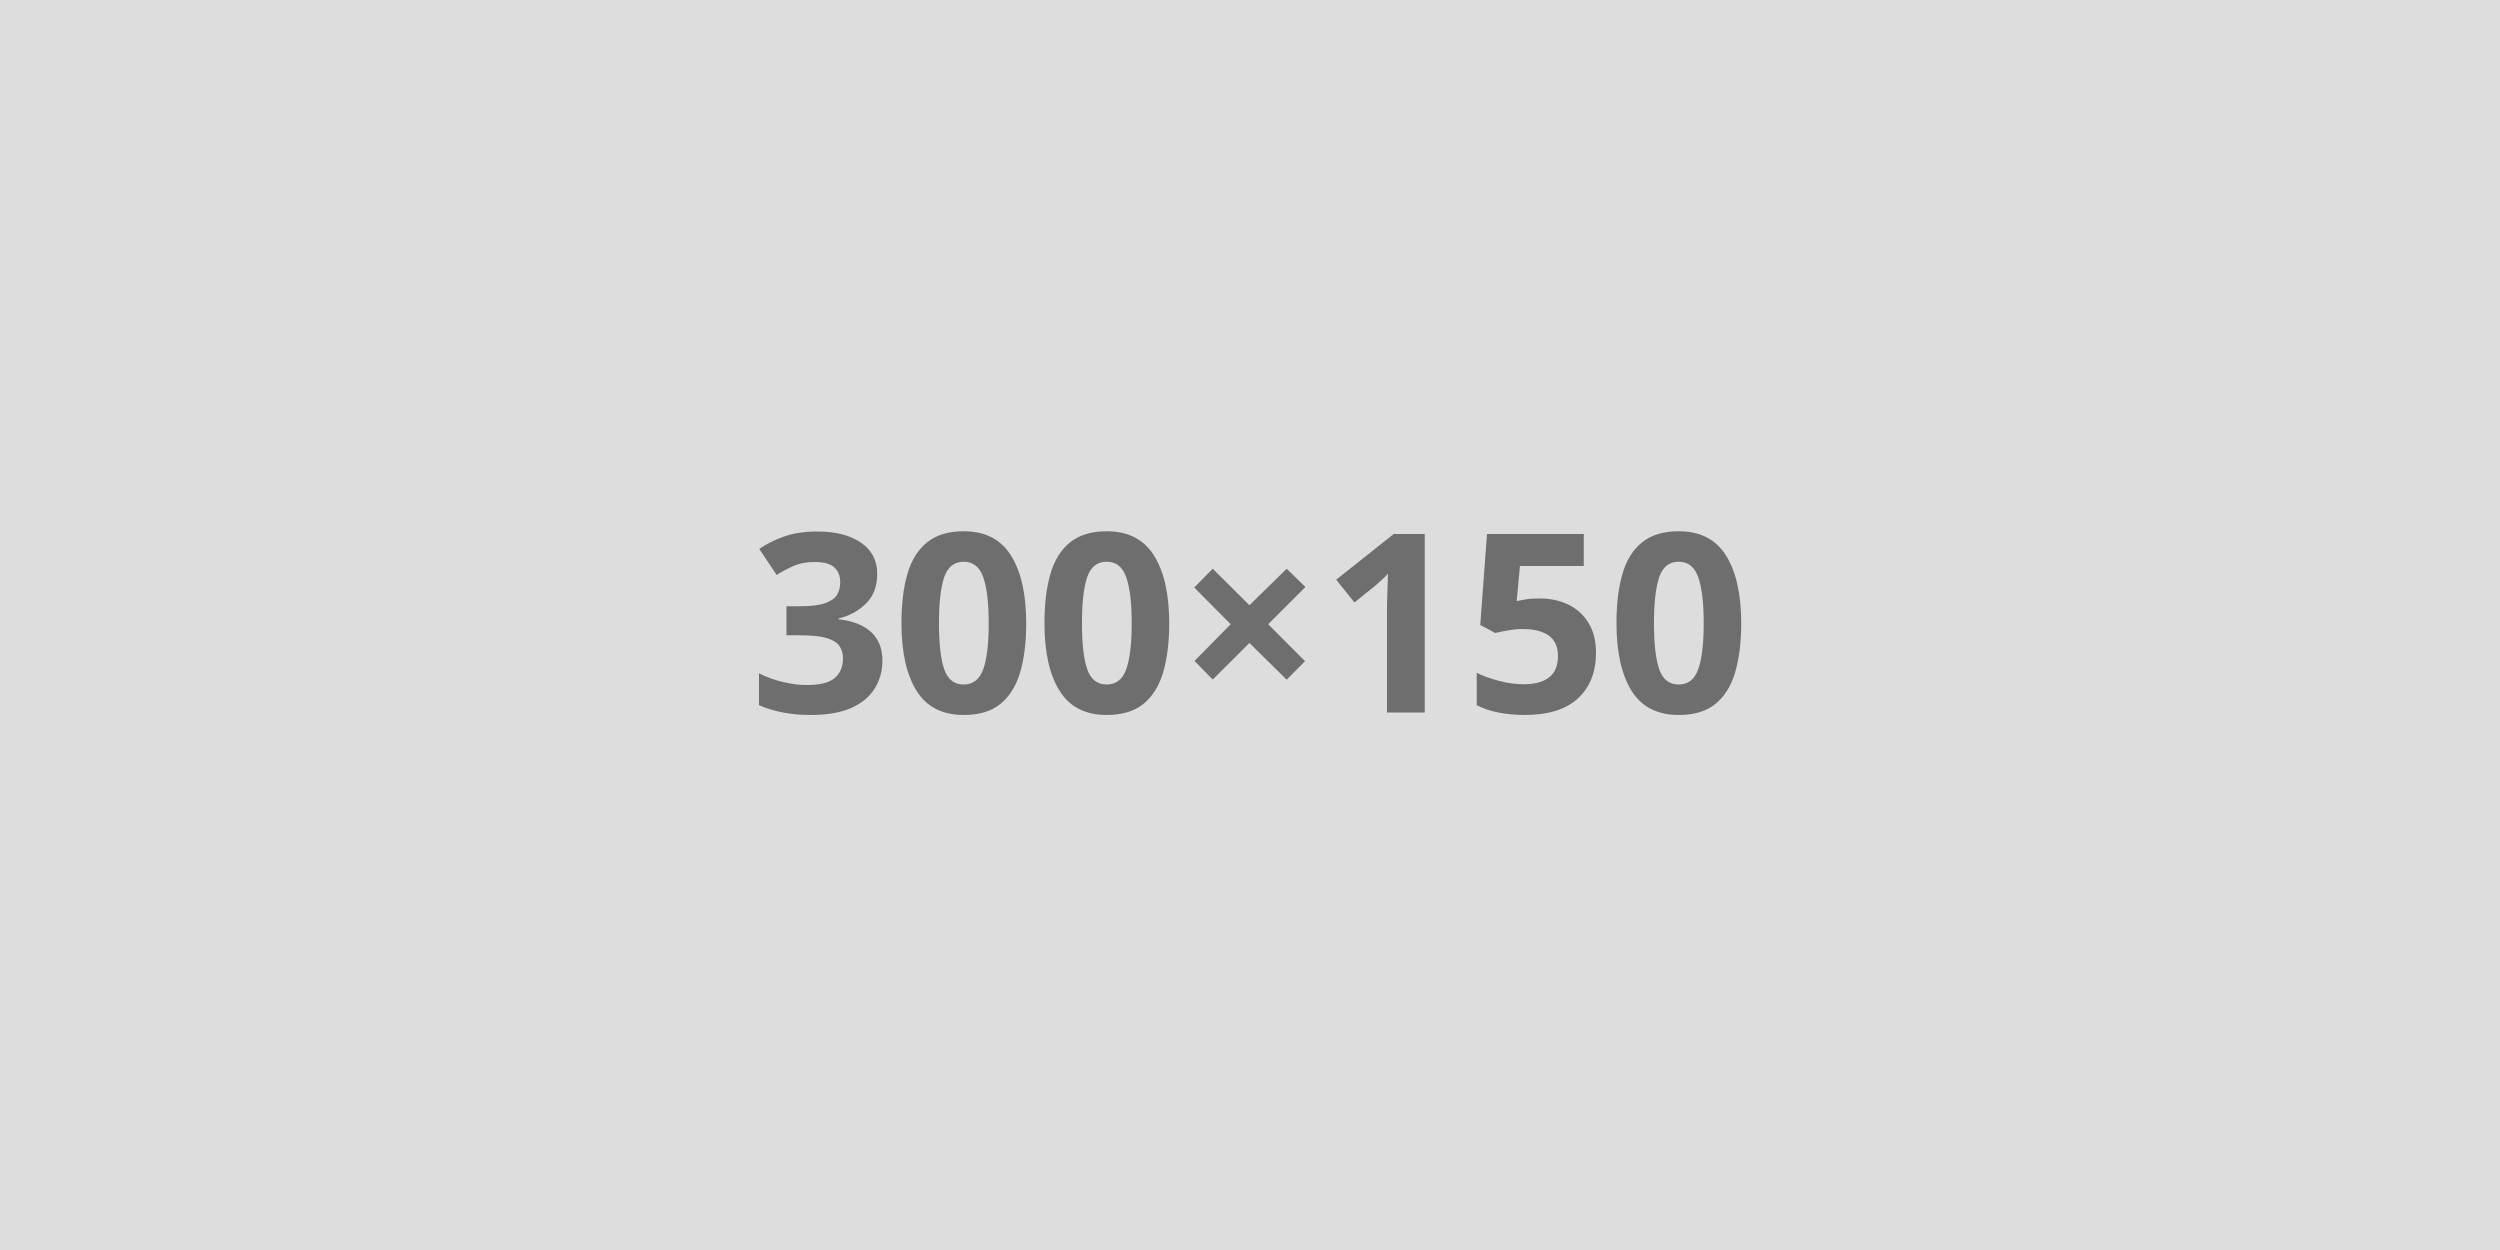
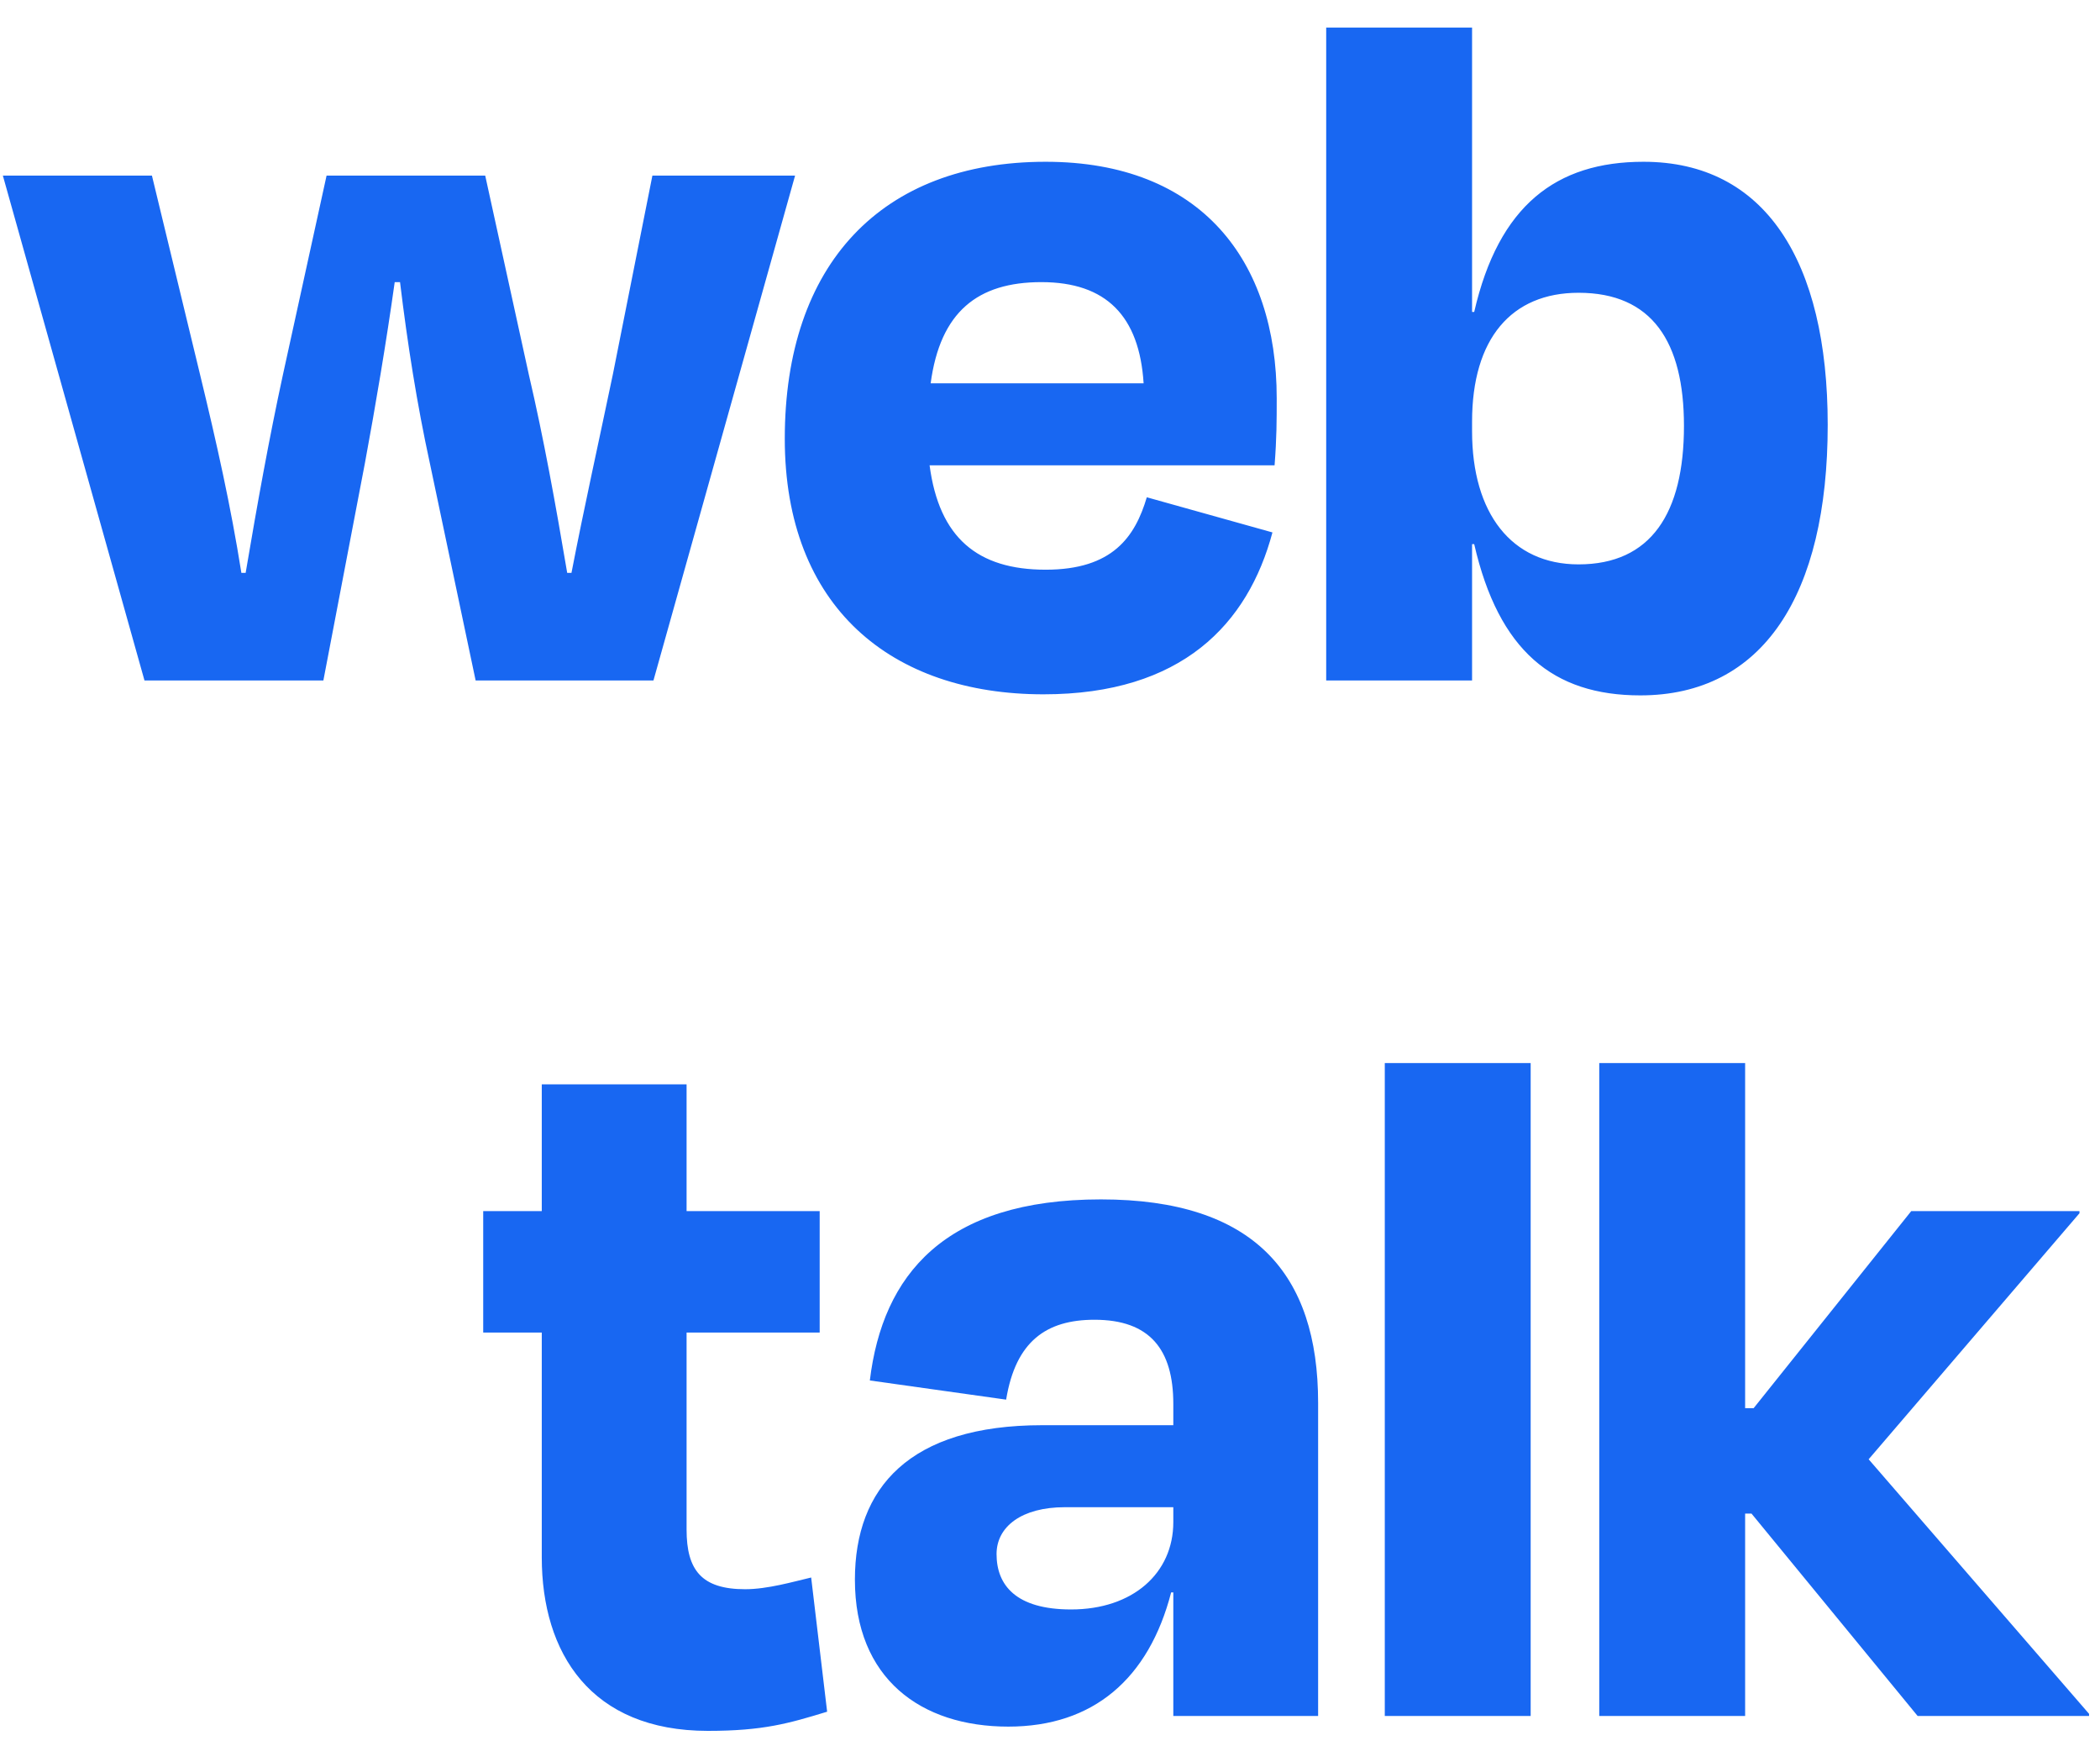
- <svg xmlns="http://www.w3.org/2000/svg" width="300" height="150" viewBox="0 0 300 150">
-   <rect fill="#ddd" width="300" height="150" />
-   <text fill="rgba(0,0,0,0.5)" font-family="sans-serif" font-size="30" dy="10.5" font-weight="bold" x="50%" y="50%" text-anchor="middle">300×150</text>
+ <svg xmlns="http://www.w3.org/2000/svg" width="71" height="59" viewBox="0 0 71 59" fill="none">
+   <path d="M16.405 5.936H11.041L9.565 12.668C9.097 14.828 8.701 17.024 8.305 19.364H8.161C7.801 17.096 7.333 15.008 6.757 12.632L5.137 5.936H0.097L4.885 23H10.933L12.337 15.656C12.697 13.712 13.057 11.588 13.345 9.536H13.525C13.777 11.624 14.101 13.676 14.533 15.656L16.081 23H22.093L26.881 5.936H22.057L20.725 12.632C20.221 15.044 19.753 17.132 19.321 19.364H19.177C18.781 17.024 18.385 14.828 17.881 12.668L16.405 5.936ZM35.209 9.536C37.405 9.536 38.521 10.688 38.665 12.956H31.465C31.789 10.544 33.049 9.536 35.209 9.536ZM35.281 23.468C39.961 23.468 42.193 21.092 43.021 17.996L38.773 16.808C38.377 18.14 37.621 19.256 35.353 19.256C33.049 19.256 31.753 18.176 31.429 15.728H43.093C43.165 14.792 43.165 14.216 43.165 13.46C43.165 8.816 40.609 5.468 35.353 5.468C29.809 5.468 26.533 8.924 26.533 14.828C26.533 20.516 30.133 23.468 35.281 23.468ZM53.37 19.076C51.102 19.076 49.77 17.348 49.77 14.576V14.252C49.77 11.444 51.102 9.896 53.37 9.896C55.854 9.896 56.934 11.552 56.934 14.396C56.934 17.348 55.818 19.076 53.37 19.076ZM49.77 0.932H44.838V23H49.77V18.392H49.842C50.67 21.992 52.506 23.504 55.458 23.504C59.598 23.504 61.794 20.12 61.794 14.36C61.794 8.816 59.67 5.468 55.566 5.468C52.614 5.468 50.67 6.944 49.842 10.544H49.77V0.932ZM18.317 52.636C18.317 55.876 19.973 58.504 23.933 58.504C25.805 58.504 26.669 58.252 27.965 57.856L27.425 53.32C26.813 53.464 25.949 53.716 25.193 53.716C23.717 53.716 23.213 53.068 23.213 51.7V45.04H27.713V40.936H23.213V36.652H18.317V40.936H16.337V45.04H18.317V52.636ZM36.212 54.4C34.34 54.4 33.693 53.572 33.693 52.528C33.693 51.592 34.556 50.944 35.996 50.944H39.669V51.448C39.669 53.176 38.3 54.4 36.212 54.4ZM39.669 58H44.565V47.416C44.565 43.06 42.404 40.54 37.221 40.54C31.928 40.54 29.84 43.096 29.409 46.66L34.017 47.308C34.34 45.328 35.385 44.608 37.005 44.608C38.877 44.608 39.669 45.616 39.669 47.452V48.172H35.24C30.741 48.172 28.904 50.296 28.904 53.392C28.904 56.74 31.137 58.36 34.089 58.36C36.968 58.36 38.84 56.74 39.596 53.824H39.669V58ZM51.751 35.932H46.819V58H51.751V35.932ZM59.002 35.932H54.07V58H59.002V51.16H59.218L64.834 58H70.63V57.928L63.178 49.324L70.306 41.008V40.936H64.618L59.29 47.596H59.002V35.932Z" fill="#1867F2" />
</svg>
